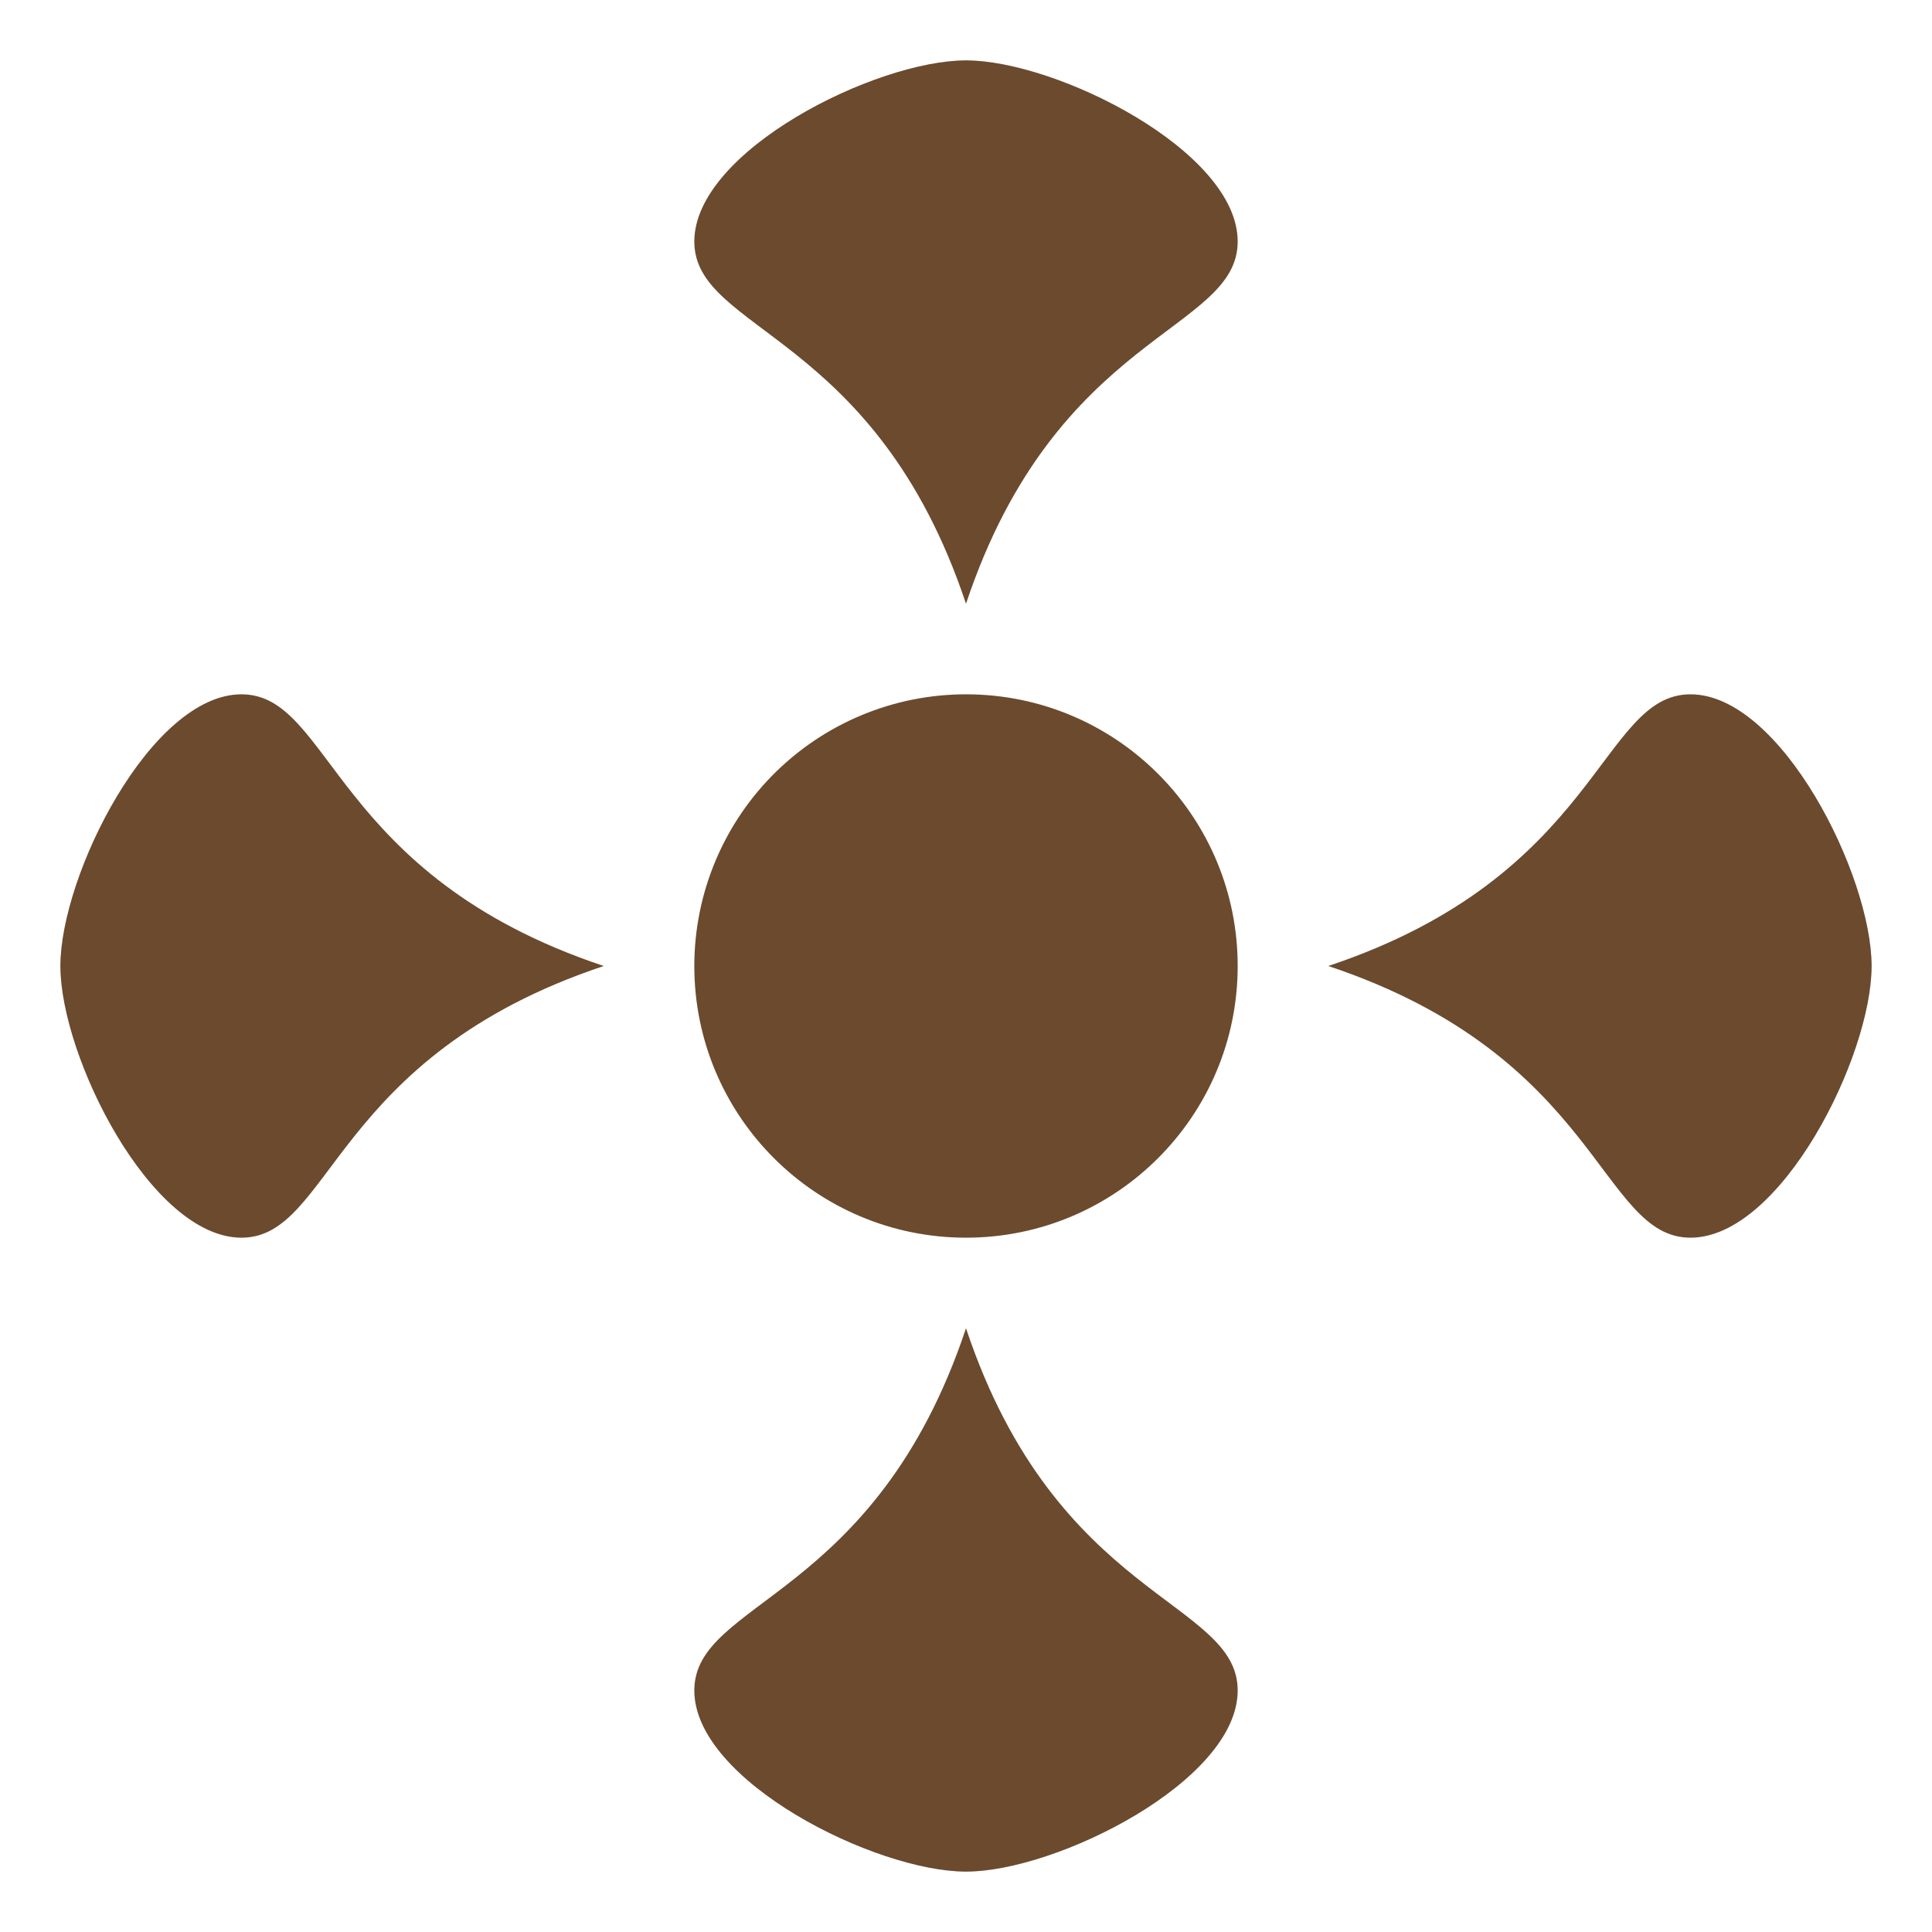
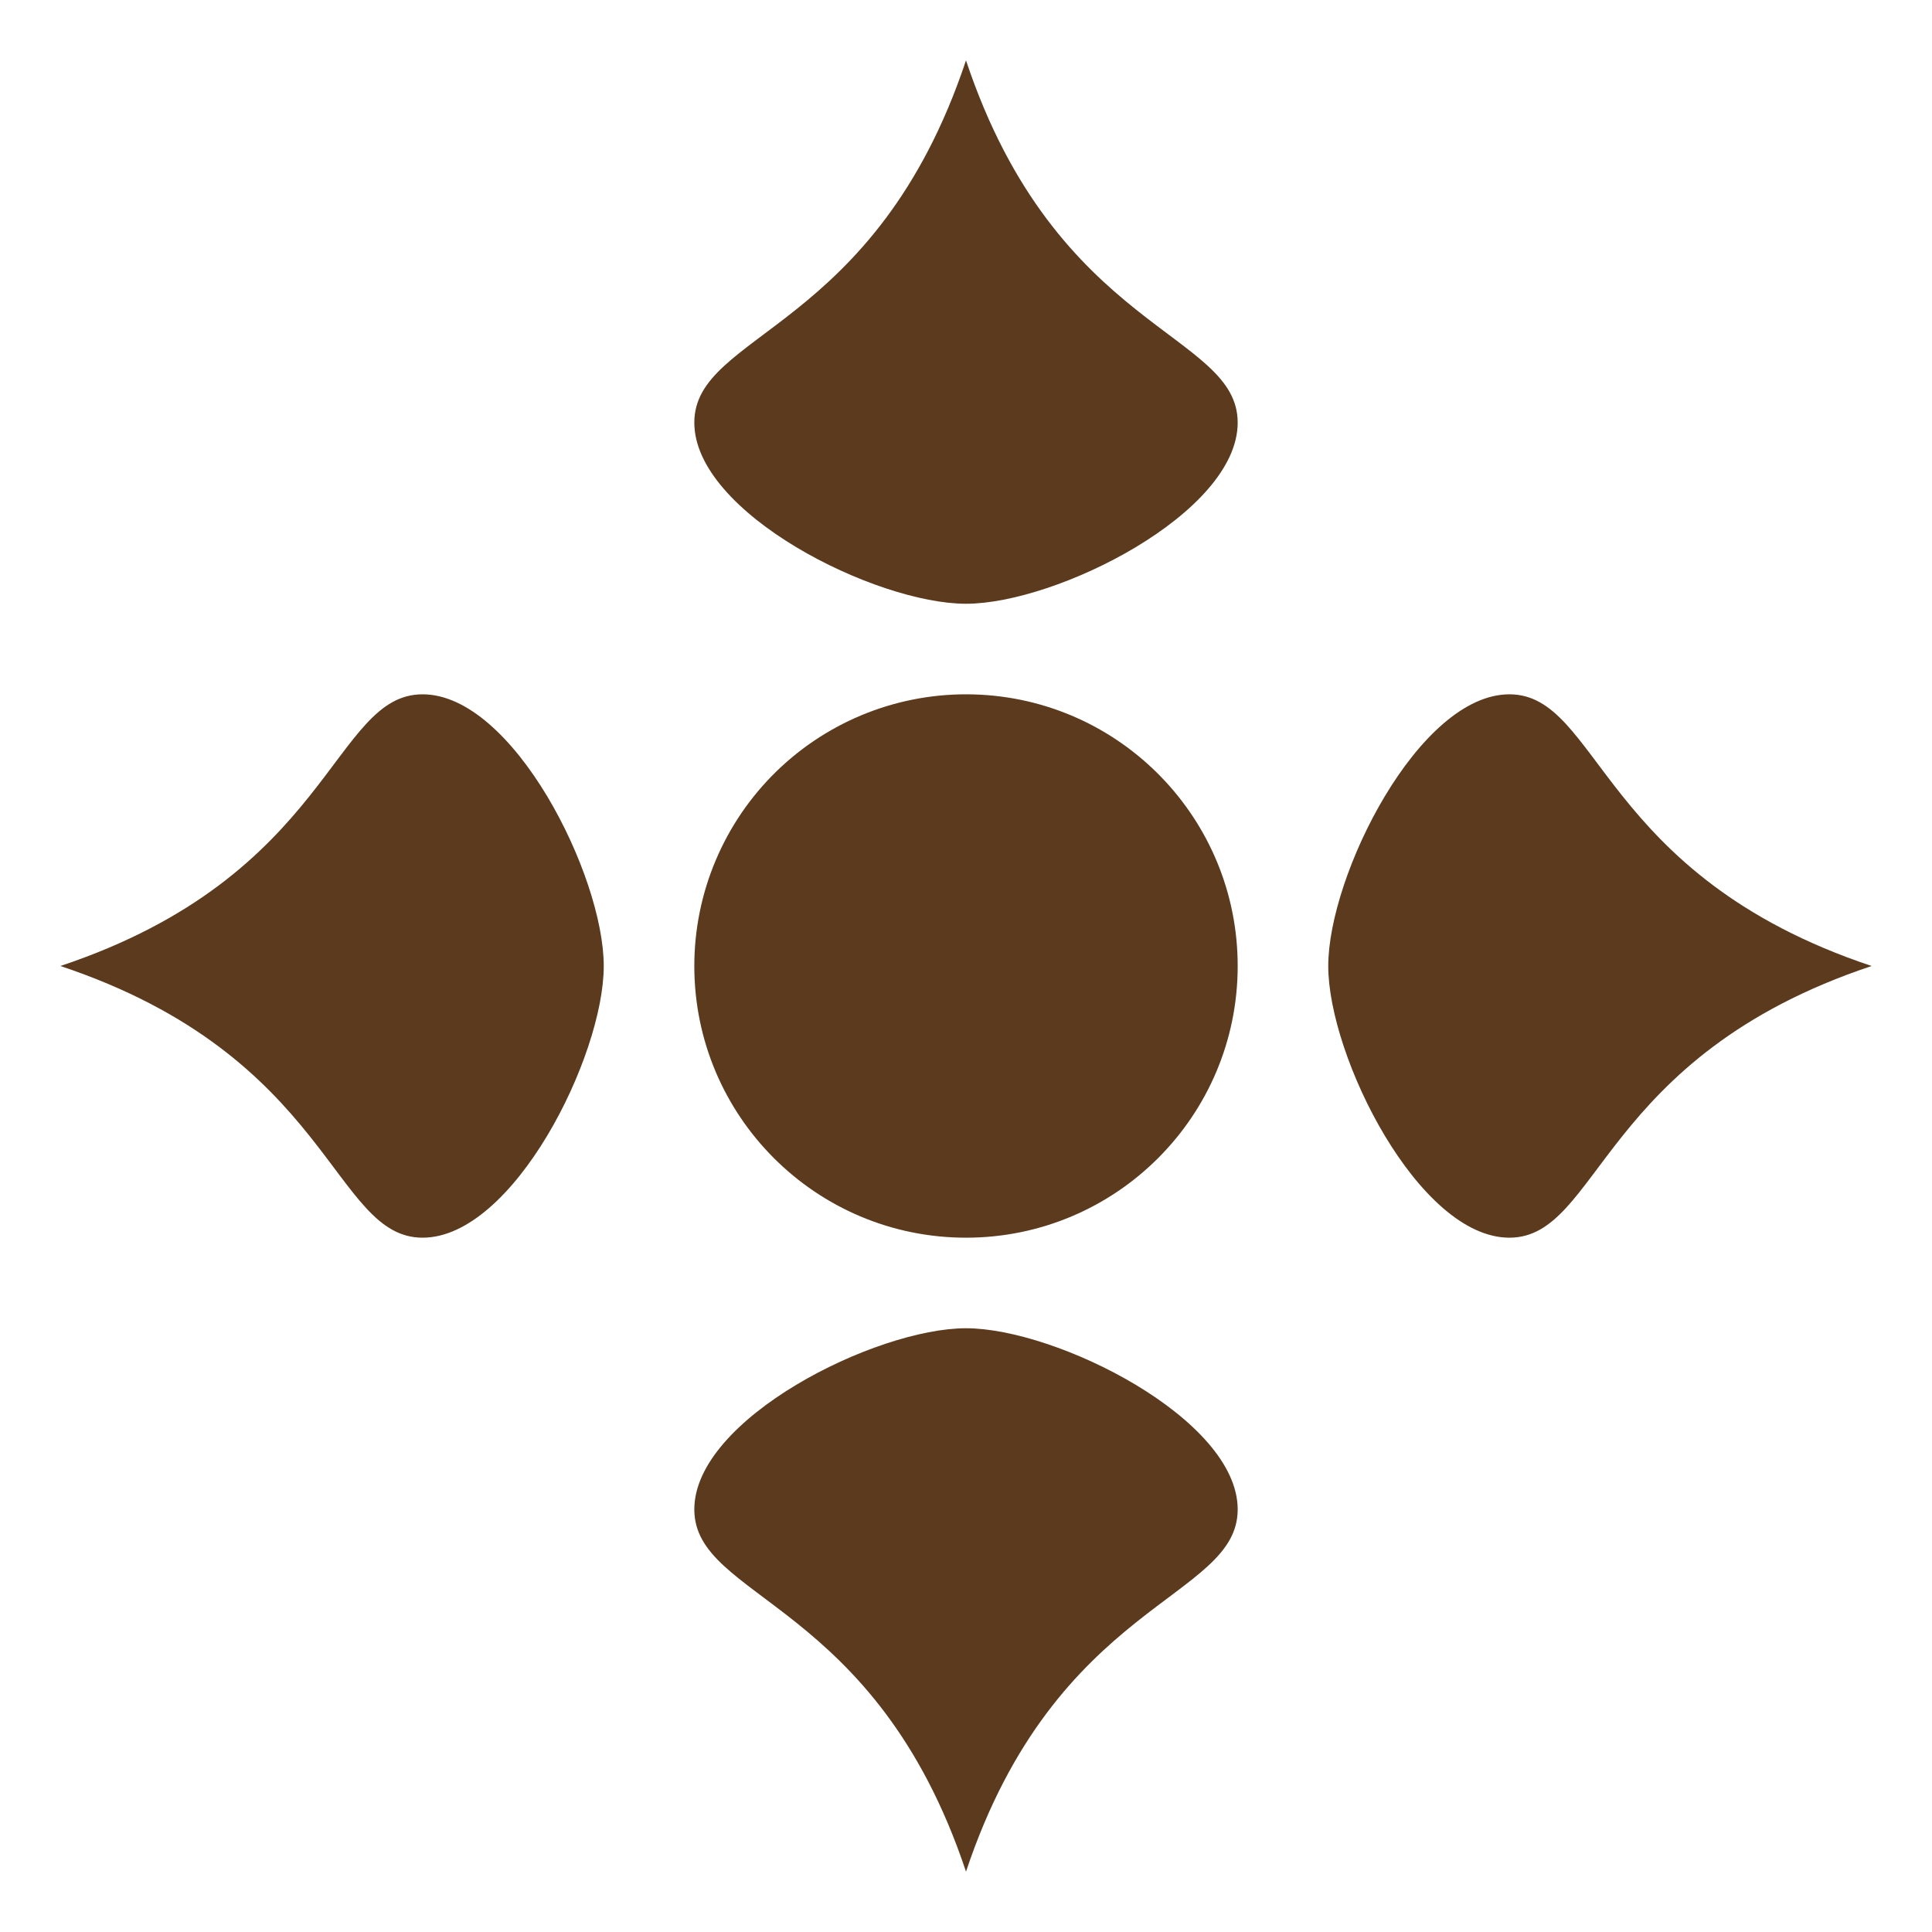
<svg xmlns="http://www.w3.org/2000/svg" width="1em" height="1em" viewBox="0 0 512 512">
-   <path fill="#6B4A2E" d="M256 16c-24 0-72 24-72 48s48 24 72 96c24-72 72-72 72-96s-48-48-72-48M64 184c-24 0-48 48-48 72s24 72 48 72s24-48 96-72c-72-24-72-72-96-72m384 0c-24 0-24 48-96 72c72 24 72 72 96 72s48-48 48-72s-24-72-48-72m-189.906.03A72 72 0 0 0 184 256a72 72 0 0 0 144 0a72 72 0 0 0-69.906-71.97M256 352c-24 72-72 72-72 96s48 48 72 48s72-24 72-48s-48-24-72-96" />
+   <path fill="#5C3A1E" d="M256 16c-24 72-72 72-72 96s48 48 72 48s72-24 72-48s-48-24-72-96M112 184c-24 0-24 48-96 72c72 24 72 72 96 72s48-48 48-72s-24-72-48-72m288 0c-24 0-48 48-48 72s24 72 48 72s24-48 96-72c-72-24-72-72-96-72m-141.906.03A72 72 0 0 0 184 256a72 72 0 0 0 144 0a72 72 0 0 0-69.906-71.97M256 352c-24 0-72 24-72 48s48 24 72 96c24-72 72-72 72-96s-48-48-72-48" />
</svg>
